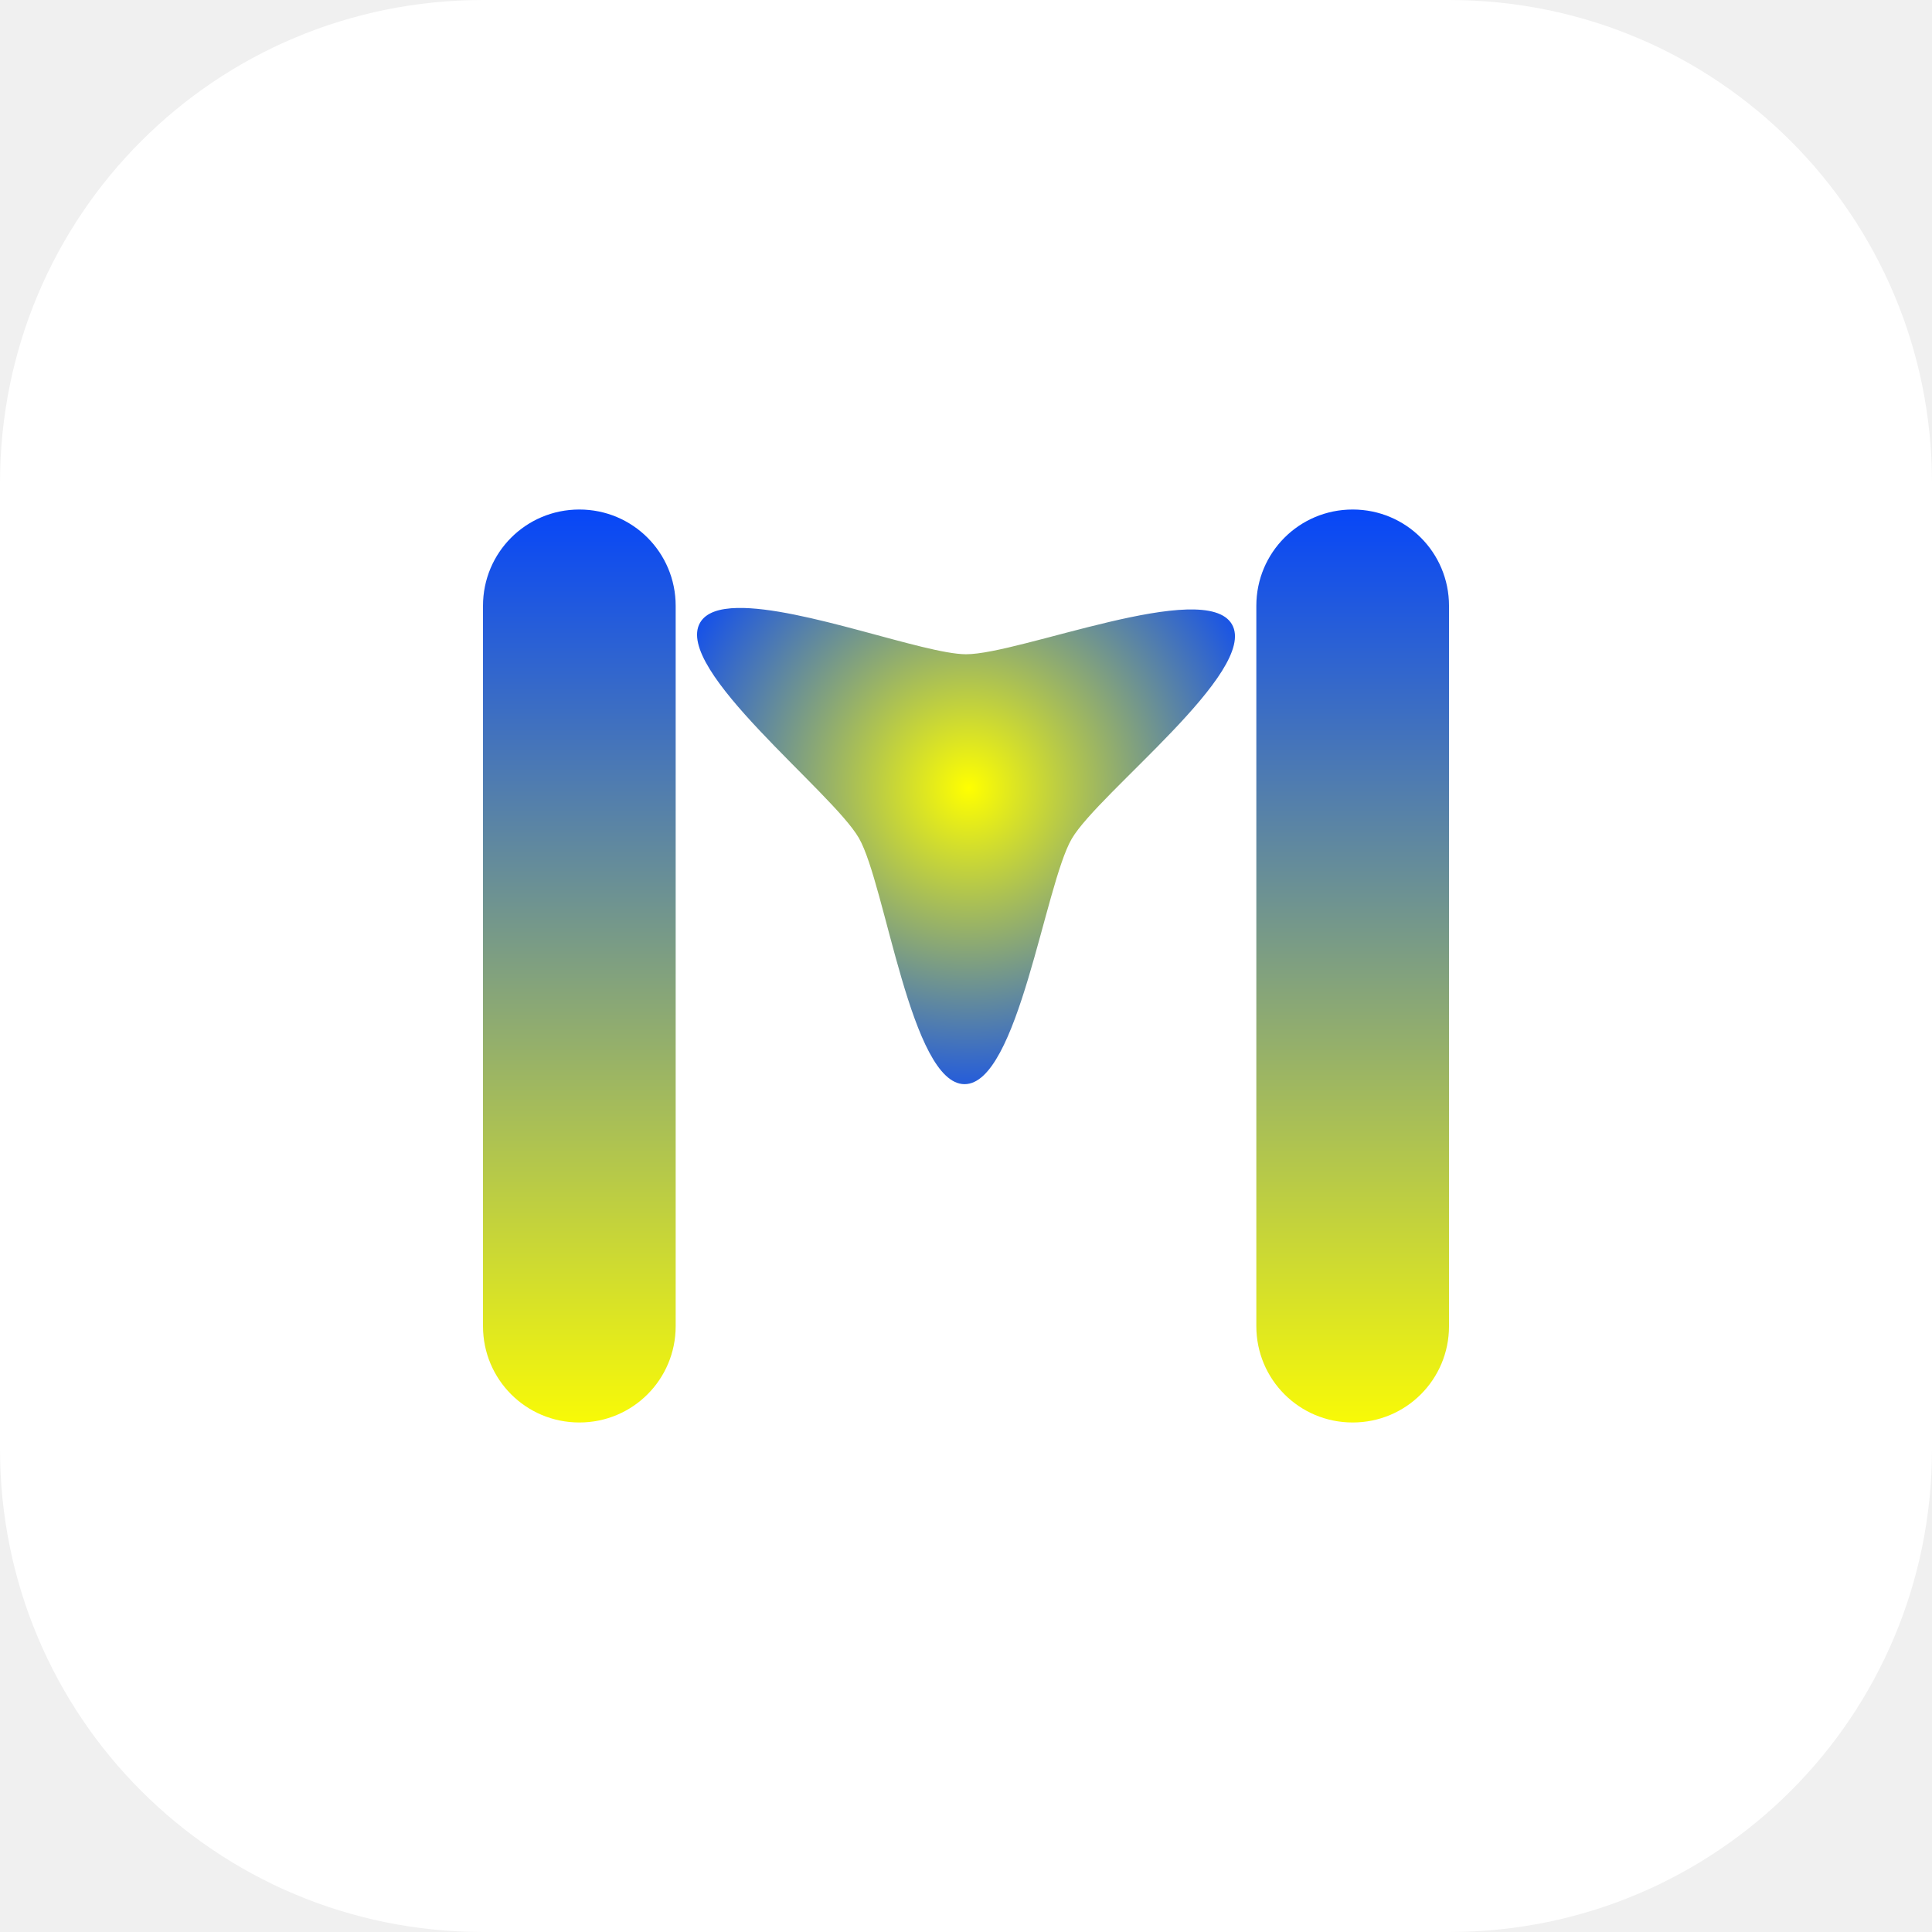
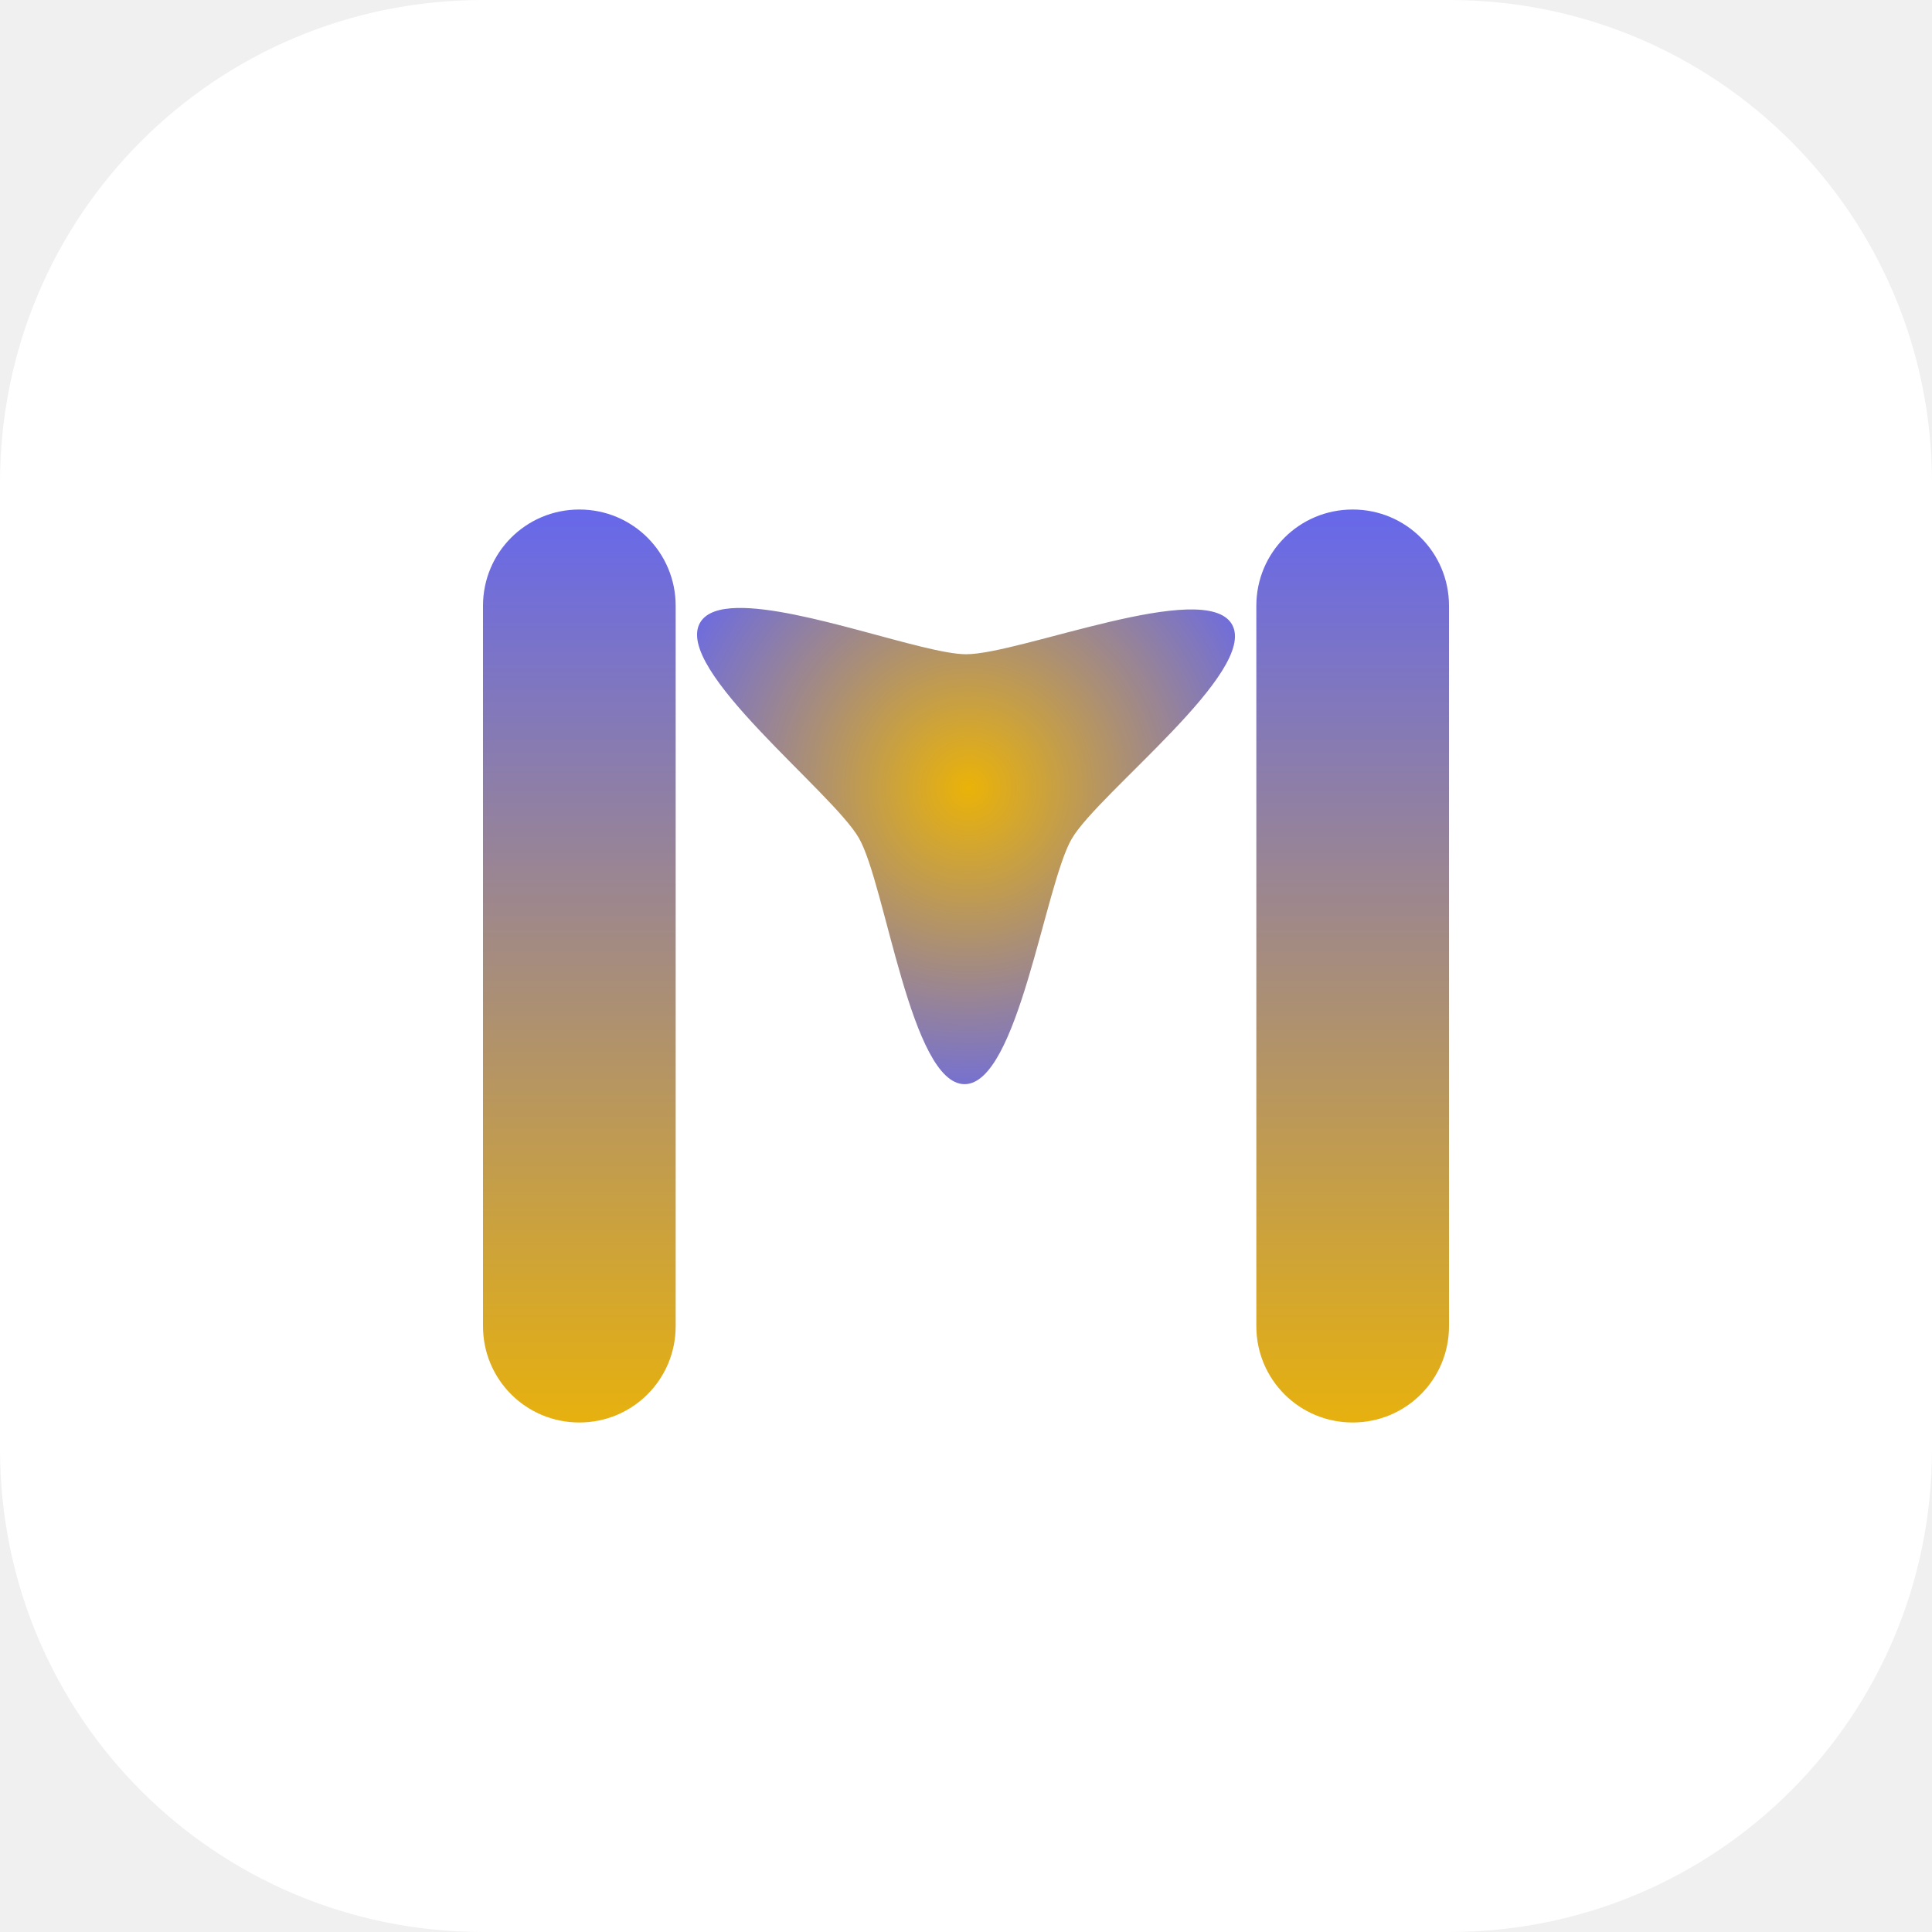
<svg xmlns="http://www.w3.org/2000/svg" xmlns:xlink="http://www.w3.org/1999/xlink" width="1024" height="1024" viewBox="0 0 270.933 270.933" version="1.1" id="svg1">
  <defs id="defs1">
    <linearGradient id="linearGradient9">
-       <stop style="stop-color:#0041ff;stop-opacity:1;" offset="0" id="stop10" />
-       <stop style="stop-color:#ffff00;stop-opacity:1;" offset="1" id="stop11" />
+       <stop style="stop-color:#6366f1;stop-opacity:1;" offset="0" id="stop10" />
+       <stop style="stop-color:#eab308;stop-opacity:1;" offset="1" id="stop11" />
    </linearGradient>
    <linearGradient id="linearGradient2">
-       <stop style="stop-color:#ffff00;stop-opacity:1;" offset="0" id="stop2" />
-       <stop style="stop-color:#0041ff;stop-opacity:1;" offset="1" id="stop3" />
+       <stop style="stop-color:#eab308;stop-opacity:1;" offset="0" id="stop2" />
+       <stop style="stop-color:#6366f1;stop-opacity:1;" offset="1" id="stop3" />
    </linearGradient>
    <radialGradient xlink:href="#linearGradient2" id="radialGradient3" cx="135.837" cy="109.443" fx="135.837" fy="109.443" r="37.718" gradientTransform="matrix(1.279674,-0.00152647,0.00153652,1.288103,-38.15831,-30.26799)" gradientUnits="userSpaceOnUse" />
    <linearGradient xlink:href="#linearGradient9" id="linearGradient11" x1="135.467" y1="67.733" x2="135.467" y2="203.2" gradientUnits="userSpaceOnUse" />
  </defs>
  <g id="layer1">
    <path id="rect1" style="fill:#ffffff;stroke-width:47.687" d="M 67.733,1.6666666e-6 C 30.209,1.6666666e-6 1.6666666e-6,30.209 1.6666666e-6,67.733 V 203.2 C 1.6666666e-6,240.724 30.209,270.933 67.733,270.933 H 203.2 c 37.524,0 67.733,-30.209 67.733,-67.733 V 67.733 C 270.933,30.209 240.724,1.6666666e-6 203.2,1.6666666e-6 Z" />
    <path id="rect2-0-6" style="fill:url(#linearGradient11);stroke-width:11.068;fill-opacity:1" d="m 81.243,71.452 c -7.484,0 -13.51,6.026 -13.51,13.51 V 185.972 c 0,7.484 6.025,13.51 13.51,13.51 7.484,0 13.51,-6.026 13.51,-13.51 V 84.962 c 0,-7.484 -6.025,-13.51 -13.51,-13.51 z m 108.448,0 c -7.484,0 -13.51,6.026 -13.51,13.51 V 185.972 c 0,7.484 6.025,13.51 13.51,13.51 7.484,0 13.51,-6.026 13.51,-13.51 V 84.962 c 0,-7.484 -6.025,-13.51 -13.51,-13.51 z" />
    <path id="path2" style="display:inline;fill:url(#radialGradient3);stroke-width:11.068" d="m 103.419,85.257 c -2.526,0.051 -4.415,0.639 -5.241,2.059 -3.776,6.49 18.543,23.705 22.276,30.22 3.733,6.515 7.294,34.476 14.803,34.501 7.509,0.025 11.257,-27.911 15.033,-34.401 3.776,-6.49 26.21,-23.555 22.478,-30.07 -3.733,-6.515 -29.801,4.207 -37.309,4.182 -5.866,-0.02 -23.016,-6.674 -32.039,-6.49 z" />
  </g>
</svg>
